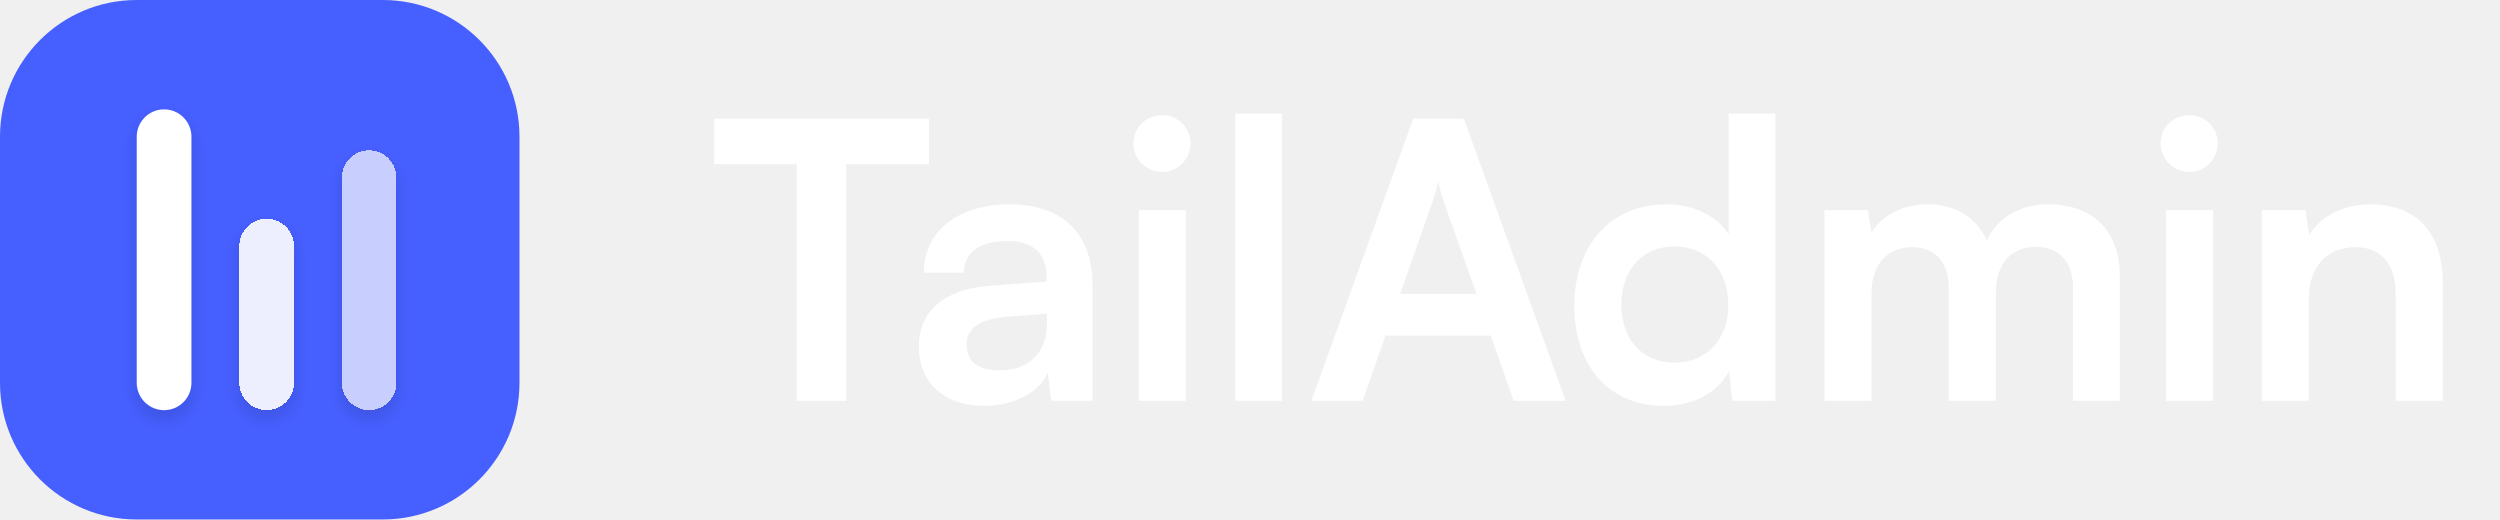
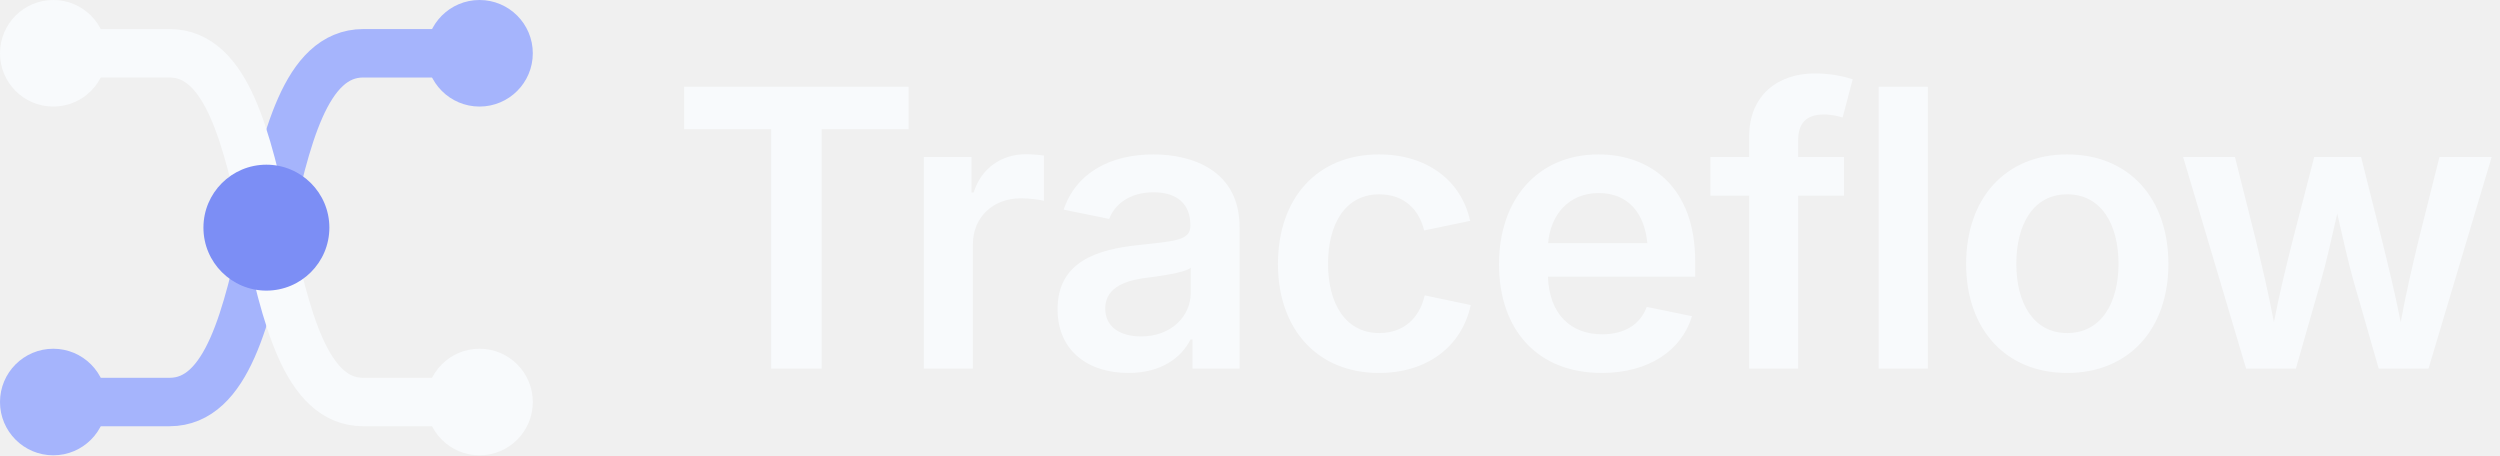
- <svg xmlns="http://www.w3.org/2000/svg" width="154" height="32" viewBox="0 0 154 32" fill="none">
-   <path d="M0 8.421C0 3.77 3.77 0 8.421 0H23.579C28.23 0 32 3.77 32 8.421V23.579C32 28.23 28.23 32 23.579 32H8.421C3.77 32 0 28.23 0 23.579V8.421Z" fill="#465FFF" />
-   <g filter="url(#filter0_d_1608_324)">
-     <path d="M8.424 8.422C8.424 7.491 9.178 6.737 10.108 6.737C11.038 6.737 11.792 7.491 11.792 8.422V23.579C11.792 24.51 11.038 25.264 10.108 25.264C9.178 25.264 8.424 24.51 8.424 23.579V8.422Z" fill="white" />
-   </g>
-   <g filter="url(#filter1_d_1608_324)">
-     <path d="M14.742 15.157C14.742 14.227 15.496 13.473 16.426 13.473C17.357 13.473 18.111 14.227 18.111 15.157V23.578C18.111 24.508 17.357 25.262 16.426 25.262C15.496 25.262 14.742 24.508 14.742 23.578V15.157Z" fill="white" fill-opacity="0.9" shape-rendering="crispEdges" />
-   </g>
-   <g filter="url(#filter2_d_1608_324)">
-     <path d="M21.055 10.946C21.055 10.016 21.809 9.262 22.739 9.262C23.669 9.262 24.423 10.016 24.423 10.946V23.578C24.423 24.508 23.669 25.262 22.739 25.262C21.809 25.262 21.055 24.508 21.055 23.578V10.946Z" fill="white" fill-opacity="0.7" shape-rendering="crispEdges" />
-   </g>
-   <path d="M44 10.115H49.089V24.691H52.132V10.115H57.221V7.309H44V10.115Z" fill="white" />
-   <path d="M60.617 25C62.448 25 64.042 24.168 64.541 22.955L64.755 24.691H67.299V17.558C67.299 14.3 65.349 12.588 62.187 12.588C59.001 12.588 56.908 14.252 56.908 16.797H59.381C59.381 15.56 60.332 14.847 62.044 14.847C63.518 14.847 64.47 15.489 64.47 17.082V17.343L60.95 17.605C58.168 17.819 56.599 19.174 56.599 21.338C56.599 23.549 58.121 25 60.617 25ZM61.569 22.812C60.261 22.812 59.547 22.289 59.547 21.219C59.547 20.268 60.237 19.674 62.044 19.507L64.493 19.317V19.935C64.493 21.742 63.352 22.812 61.569 22.812Z" fill="white" />
-   <path d="M71.6 10.591C72.551 10.591 73.335 9.806 73.335 8.831C73.335 7.856 72.551 7.095 71.6 7.095C70.601 7.095 69.816 7.856 69.816 8.831C69.816 9.806 70.601 10.591 71.6 10.591ZM70.149 24.691H73.05V12.944H70.149V24.691Z" fill="white" />
-   <path d="M78.972 24.691V7H76.095V24.691H78.972Z" fill="white" />
-   <path d="M83.941 24.691L85.344 20.672H91.835L93.238 24.691H96.448L90.171 7.309H87.056L80.778 24.691H83.941ZM88.221 12.493C88.387 12.017 88.53 11.494 88.601 11.161C88.649 11.518 88.815 12.041 88.958 12.493L90.955 18.104H86.247L88.221 12.493Z" fill="white" />
-   <path d="M102.493 25C104.276 25 105.798 24.215 106.511 22.86L106.701 24.691H109.364V7H106.487V14.443C105.75 13.277 104.3 12.588 102.659 12.588C99.116 12.588 96.976 15.203 96.976 18.865C96.976 22.503 99.092 25 102.493 25ZM103.135 22.337C101.113 22.337 99.877 20.863 99.877 18.77C99.877 16.678 101.113 15.18 103.135 15.18C105.156 15.18 106.464 16.654 106.464 18.77C106.464 20.886 105.156 22.337 103.135 22.337Z" fill="white" />
-   <path d="M115.289 24.691V18.033C115.289 16.131 116.406 15.227 117.785 15.227C119.164 15.227 120.044 16.107 120.044 17.748V24.691H122.945V18.033C122.945 16.107 124.015 15.203 125.418 15.203C126.797 15.203 127.701 16.083 127.701 17.771V24.691H130.578V17.011C130.578 14.3 129.008 12.588 126.155 12.588C124.372 12.588 122.993 13.468 122.398 14.823C121.78 13.468 120.543 12.588 118.76 12.588C117.072 12.588 115.883 13.349 115.289 14.324L115.051 12.944H112.388V24.691H115.289Z" fill="white" />
-   <path d="M134.876 10.591C135.827 10.591 136.612 9.806 136.612 8.831C136.612 7.856 135.827 7.095 134.876 7.095C133.877 7.095 133.093 7.856 133.093 8.831C133.093 9.806 133.877 10.591 134.876 10.591ZM133.426 24.691H136.327V12.944H133.426V24.691Z" fill="white" />
-   <path d="M142.225 24.691V18.366C142.225 16.464 143.318 15.227 145.102 15.227C146.6 15.227 147.575 16.178 147.575 18.152V24.691H150.476V17.462C150.476 14.419 148.954 12.588 146.005 12.588C144.412 12.588 142.985 13.277 142.248 14.466L142.011 12.944H139.324V24.691H142.225Z" fill="white" />
-   <defs>
-     <filter id="filter0_d_1608_324" x="7.424" y="6.237" width="5.368" height="20.526" filterUnits="userSpaceOnUse" color-interpolation-filters="sRGB">
-       <feFlood flood-opacity="0" result="BackgroundImageFix" />
-       <feColorMatrix in="SourceAlpha" type="matrix" values="0 0 0 0 0 0 0 0 0 0 0 0 0 0 0 0 0 0 127 0" result="hardAlpha" />
-       <feOffset dy="0.5" />
-       <feGaussianBlur stdDeviation="0.5" />
-       <feComposite in2="hardAlpha" operator="out" />
-       <feColorMatrix type="matrix" values="0 0 0 0 0 0 0 0 0 0 0 0 0 0 0 0 0 0 0.12 0" />
-       <feBlend mode="normal" in2="BackgroundImageFix" result="effect1_dropShadow_1608_324" />
-       <feBlend mode="normal" in="SourceGraphic" in2="effect1_dropShadow_1608_324" result="shape" />
-     </filter>
-     <filter id="filter1_d_1608_324" x="13.742" y="12.973" width="5.368" height="13.79" filterUnits="userSpaceOnUse" color-interpolation-filters="sRGB">
-       <feFlood flood-opacity="0" result="BackgroundImageFix" />
-       <feColorMatrix in="SourceAlpha" type="matrix" values="0 0 0 0 0 0 0 0 0 0 0 0 0 0 0 0 0 0 127 0" result="hardAlpha" />
-       <feOffset dy="0.5" />
-       <feGaussianBlur stdDeviation="0.5" />
-       <feComposite in2="hardAlpha" operator="out" />
-       <feColorMatrix type="matrix" values="0 0 0 0 0 0 0 0 0 0 0 0 0 0 0 0 0 0 0.12 0" />
-       <feBlend mode="normal" in2="BackgroundImageFix" result="effect1_dropShadow_1608_324" />
-       <feBlend mode="normal" in="SourceGraphic" in2="effect1_dropShadow_1608_324" result="shape" />
-     </filter>
-     <filter id="filter2_d_1608_324" x="20.055" y="8.762" width="5.368" height="18" filterUnits="userSpaceOnUse" color-interpolation-filters="sRGB">
-       <feFlood flood-opacity="0" result="BackgroundImageFix" />
-       <feColorMatrix in="SourceAlpha" type="matrix" values="0 0 0 0 0 0 0 0 0 0 0 0 0 0 0 0 0 0 127 0" result="hardAlpha" />
-       <feOffset dy="0.5" />
-       <feGaussianBlur stdDeviation="0.5" />
-       <feComposite in2="hardAlpha" operator="out" />
-       <feColorMatrix type="matrix" values="0 0 0 0 0 0 0 0 0 0 0 0 0 0 0 0 0 0 0.12 0" />
-       <feBlend mode="normal" in2="BackgroundImageFix" result="effect1_dropShadow_1608_324" />
-       <feBlend mode="normal" in="SourceGraphic" in2="effect1_dropShadow_1608_324" result="shape" />
-     </filter>
-   </defs>
+ <svg xmlns="http://www.w3.org/2000/svg" viewBox="4.5 8.5 258.07 47" width="516.14" height="94" role="img" aria-labelledby="t">
+   <path d="M10 50H22C34 50 30 14 42 14H54" fill="none" stroke="#A5B4FC" stroke-width="5" stroke-linecap="round" stroke-linejoin="round" />
+   <path d="M10 14H22C34 14 30 50 42 50H54" fill="none" stroke="#F8FAFC" stroke-width="5" stroke-linecap="round" stroke-linejoin="round" />
+   <circle cx="10" cy="14" r="5.5" fill="#F8FAFC" />
+   <circle cx="54" cy="50" r="5.5" fill="#F8FAFC" />
+   <circle cx="10" cy="50" r="5.5" fill="#A5B4FC" />
+   <circle cx="54" cy="14" r="5.5" fill="#A5B4FC" />
+   <circle cx="32" cy="32" r="6.5" fill="#7C8EF5" />
+   <path transform="translate(73.5 46.55)" d="M1.62 -24.71H10.61V0H15.82V-24.71H24.79V-29.1H1.62ZM26.36 0H31.43V-12.85C31.43 -15.62 33.52 -17.58 36.36 -17.58C37.25 -17.58 38.33 -17.44 38.76 -17.32V-21.99C38.27 -22.07 37.47 -22.13 36.9 -22.13C34.4 -22.13 32.29 -20.7 31.51 -18.18H31.28V-21.84H26.36ZM47.48 0.45C50.88 0.45 52.95 -1.13 53.9 -3.01H54.1V0H58.96V-14.59C58.96 -20.41 54.16 -22.11 50.06 -22.11C45.68 -22.11 42.09 -20.25 40.8 -16.41L45.5 -15.45C46.03 -16.89 47.54 -18.2 50.08 -18.2C52.56 -18.2 53.88 -16.95 53.88 -14.82V-14.73C53.88 -13.22 52.28 -13.16 48.49 -12.75C44.27 -12.3 40.17 -11.05 40.17 -6.13C40.17 -1.84 43.32 0.45 47.48 0.45ZM48.79 -3.32C46.64 -3.32 45.09 -4.3 45.09 -6.19C45.09 -8.18 46.81 -9.02 49.1 -9.34C50.41 -9.51 53.24 -9.86 53.92 -10.41V-7.83C53.92 -5.41 51.91 -3.32 48.79 -3.32ZM73.35 0.45C78.25 0.45 81.88 -2.21 82.82 -6.56L78.07 -7.56C77.54 -5.2 75.88 -3.67 73.38 -3.67C69.85 -3.67 68.09 -6.78 68.09 -10.82C68.09 -14.9 69.85 -17.99 73.38 -17.99C75.85 -17.99 77.47 -16.52 78.01 -14.26L82.76 -15.25C81.82 -19.51 78.21 -22.11 73.35 -22.11C66.98 -22.11 62.92 -17.6 62.92 -10.8C62.92 -4.08 66.98 0.45 73.35 0.45ZM96.34 0.45C101.2 0.45 104.6 -1.88 105.66 -5.41L100.99 -6.37C100.31 -4.51 98.63 -3.54 96.4 -3.54C93.14 -3.54 90.93 -5.61 90.79 -9.49H105.99V-11.09C105.99 -18.75 101.34 -22.11 96.01 -22.11C89.76 -22.11 85.74 -17.5 85.74 -10.78C85.74 -3.95 89.76 0.45 96.34 0.45ZM90.81 -12.95C91.05 -15.86 92.92 -18.12 96.03 -18.12C99.06 -18.12 100.76 -16.07 101.05 -12.95ZM121.35 -21.84H116.62V-23.54C116.62 -25.25 117.37 -26.23 119.28 -26.23C120.12 -26.23 120.78 -26.05 121.21 -25.92L122.25 -29.86C121.58 -30.1 120.14 -30.47 118.34 -30.47C114.59 -30.47 111.56 -28.28 111.56 -23.93V-21.84H107.56V-17.85H111.56V0H116.62V-17.85H121.35ZM130.01 -29.1H124.93V0H130.01ZM144.39 0.45C150.76 0.45 154.84 -4.08 154.84 -10.8C154.84 -17.6 150.76 -22.11 144.39 -22.11C138.03 -22.11 133.96 -17.6 133.96 -10.8C133.96 -4.08 138.03 0.45 144.39 0.45ZM144.39 -3.67C140.86 -3.67 139.14 -6.84 139.14 -10.82C139.14 -14.84 140.86 -17.99 144.39 -17.99C147.95 -17.99 149.69 -14.84 149.69 -10.82C149.69 -6.84 147.95 -3.67 144.39 -3.67ZM162.86 0H168L170.55 -8.91C171.14 -10.96 171.71 -13.55 172.27 -16C172.84 -13.55 173.39 -10.98 173.99 -8.91L176.55 0H181.69L188.21 -21.84H182.82L180.67 -13.28C180.09 -10.84 179.42 -8.07 178.82 -4.8C178.17 -8.09 177.47 -10.86 176.88 -13.28L174.73 -21.84H169.89L167.68 -13.28C167.06 -10.82 166.37 -8.05 165.73 -4.8C165.11 -8.12 164.42 -10.9 163.86 -13.28L161.71 -21.84H156.36Z" fill="#F8FAFC" />
</svg>
